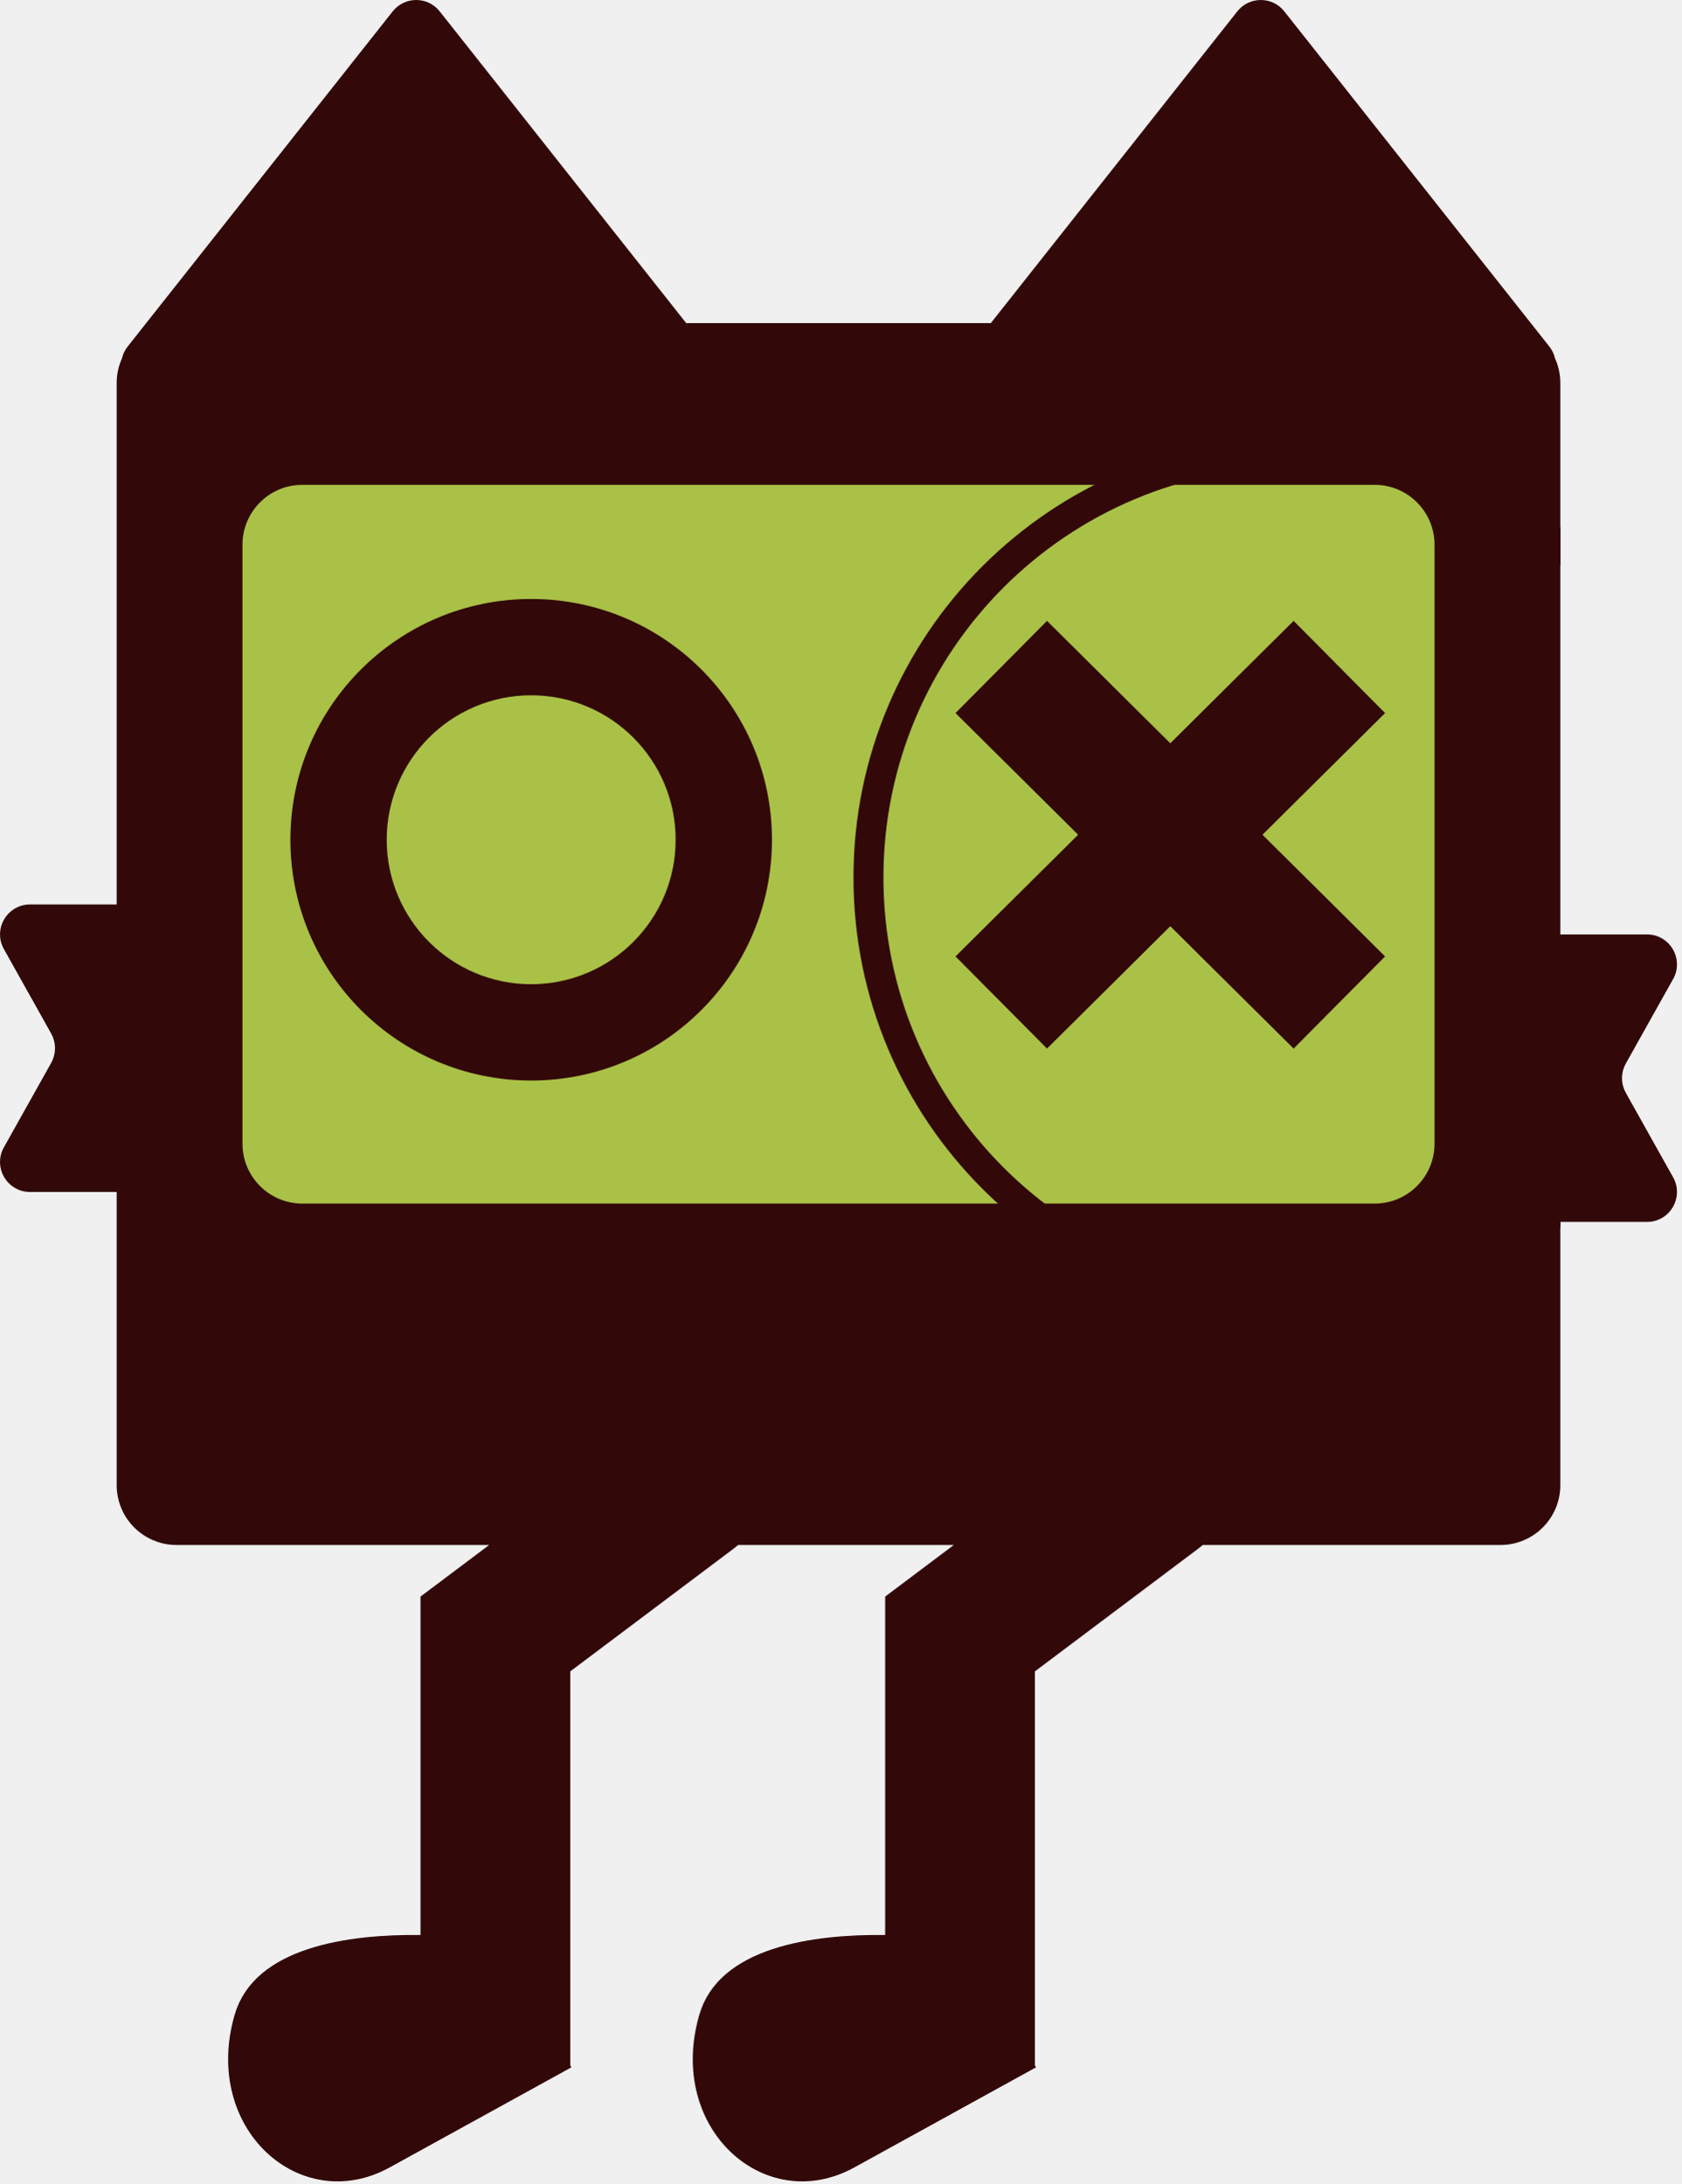
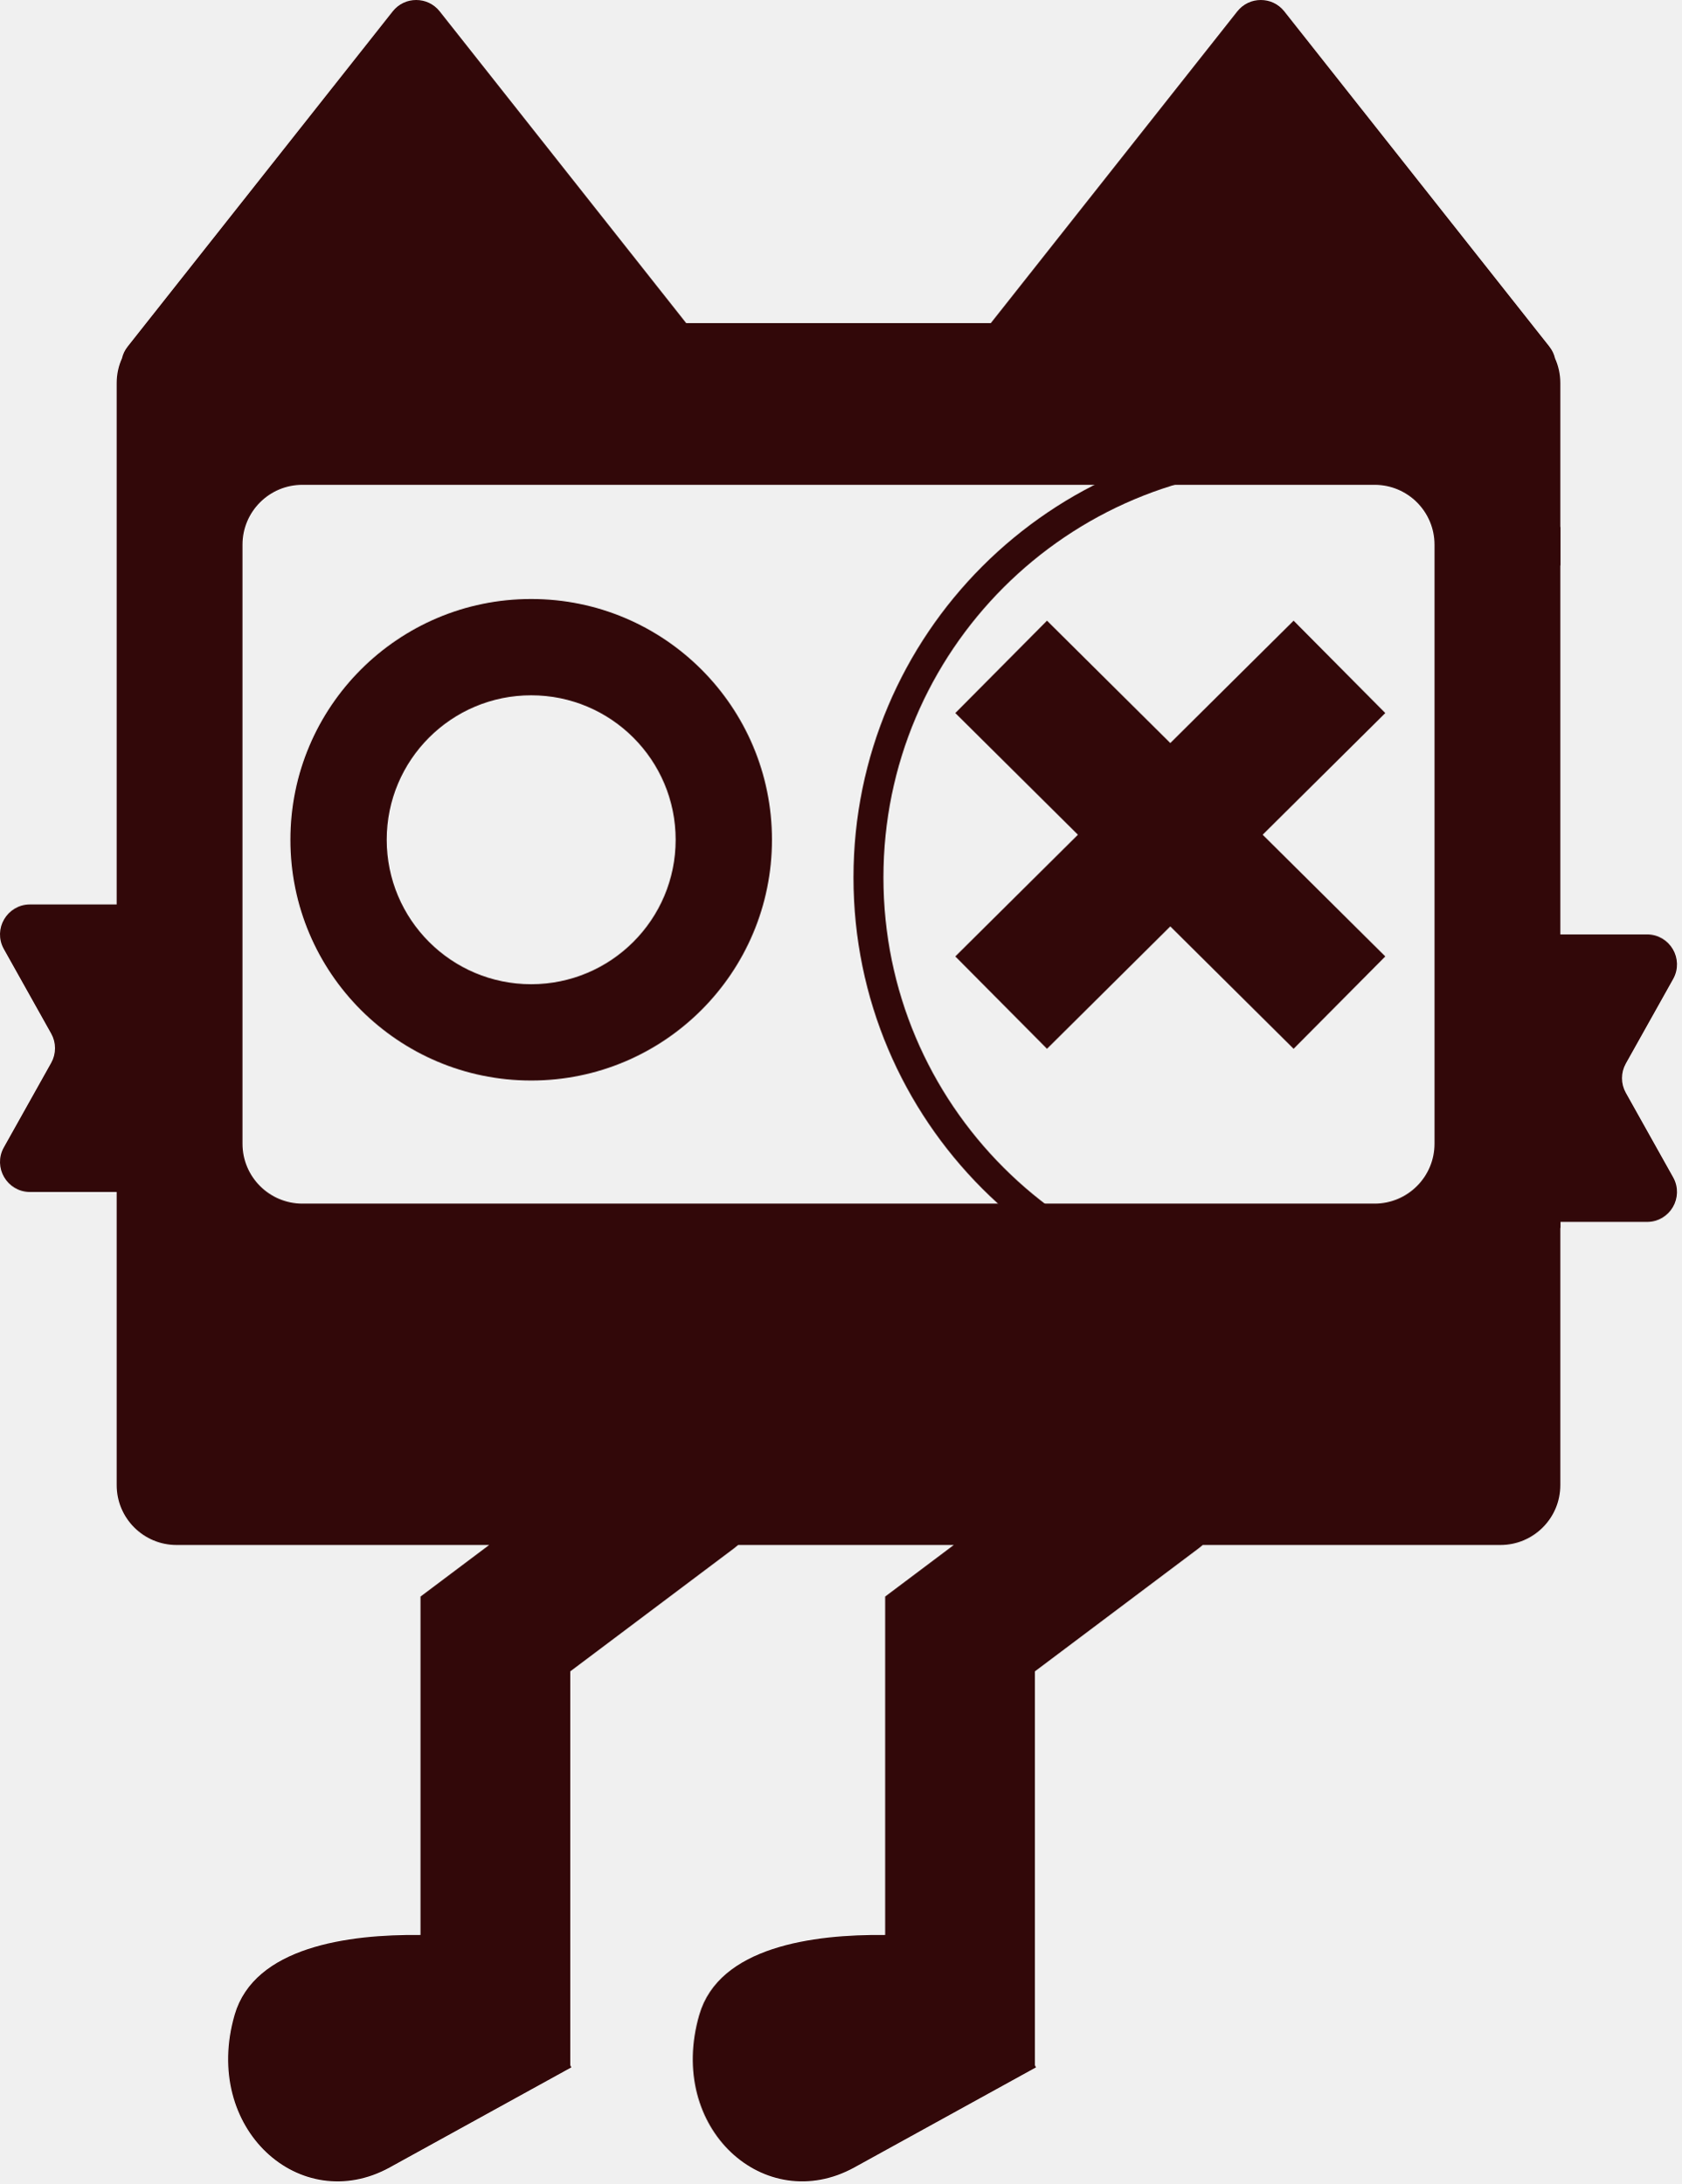
<svg xmlns="http://www.w3.org/2000/svg" width="201" height="261" viewBox="0 0 201 261" fill="none">
-   <path d="M147.916 1.36C149.349 -0.453 152.099 -0.453 153.533 1.36L185.208 41.418C185.562 41.866 185.786 42.354 185.899 42.851C186.303 43.747 186.53 44.741 186.53 45.787V111.713H196.892C199.627 111.714 201.352 114.656 200.016 117.042L194.357 127.15C193.749 128.236 193.749 129.562 194.357 130.649L200.016 140.756C201.352 143.143 199.627 146.086 196.892 146.086H186.53V177.551C186.53 181.505 183.323 184.711 179.369 184.711H143.786C143.628 184.848 143.467 184.982 143.297 185.109L123.719 199.819V246.908L123.845 247.162C123.845 247.162 123.802 247.186 123.719 247.232V247.254H123.678C122.26 248.035 112.031 253.671 102.134 259.123C91.472 264.998 79.651 254.503 83.594 240.884C85.944 232.77 97.145 231.243 105.817 231.333V190.876L109.391 188.191L114.023 184.711H88.239C88.081 184.848 87.92 184.982 87.751 185.109L68.172 199.819V246.908L68.299 247.162C68.299 247.162 68.255 247.186 68.172 247.232V247.254H68.132C66.713 248.035 56.484 253.671 46.587 259.123C35.925 264.998 24.104 254.503 28.047 240.884C30.397 232.771 41.598 231.243 50.27 231.333V190.876L53.844 188.191L58.476 184.711H21.109C17.154 184.711 13.948 181.506 13.948 177.551V142.505H3.586C0.85 142.505 -0.875 139.562 0.462 137.175L6.121 127.068C6.729 125.981 6.729 124.656 6.121 123.57L0.462 113.461C-0.874 111.075 0.85 108.132 3.586 108.132H13.948V45.787C13.948 44.739 14.174 43.744 14.579 42.847C14.692 42.352 14.917 41.865 15.27 41.418L46.945 1.36C48.379 -0.453 51.129 -0.453 52.562 1.36L82.029 38.626H118.449L147.916 1.36Z" fill="#320809" />
-   <rect x="28.986" y="57.961" width="142.505" height="85.933" rx="7.161" fill="#A9C146" />
-   <mask id="mask0_186_220" style="mask-type:alpha" maskUnits="userSpaceOnUse" x="13" y="0" width="174" height="185">
-     <path d="M147.915 1.359C149.349 -0.453 152.099 -0.453 153.533 1.359L185.207 41.418C185.561 41.866 185.786 42.354 185.899 42.851C186.302 43.747 186.529 44.74 186.529 45.787V177.55C186.529 181.505 183.323 184.711 179.369 184.711H21.109C17.154 184.711 13.948 181.505 13.948 177.55V45.787C13.948 44.739 14.174 43.744 14.579 42.847C14.691 42.351 14.917 41.865 15.27 41.418L46.945 1.359C48.378 -0.453 51.129 -0.453 52.562 1.359L82.028 38.626H118.449L147.915 1.359Z" fill="#D9D9D9" />
+   <path d="M147.916 1.36C149.35 -0.453 152.1 -0.453 153.533 1.36L185.207 41.419C185.56 41.865 185.785 42.351 185.898 42.846C186.303 43.744 186.53 44.739 186.53 45.788V111.712H196.892C199.627 111.712 201.352 114.656 200.016 117.042L194.358 127.15C193.749 128.237 193.749 129.562 194.358 130.649L200.016 140.756C201.352 143.143 199.627 146.085 196.892 146.085H186.53V177.55C186.529 181.505 183.323 184.711 179.368 184.711H143.784C143.627 184.847 143.466 184.981 143.297 185.108L123.719 199.818V246.908L123.845 247.162C123.842 247.163 123.799 247.187 123.719 247.231V247.253H123.678C122.259 248.035 112.03 253.67 102.134 259.123C91.472 264.997 79.651 254.502 83.594 240.883C85.943 232.77 97.145 231.242 105.817 231.333V190.875L109.391 188.19L114.021 184.711H88.239C88.081 184.848 87.919 184.982 87.75 185.109L68.172 199.819V246.909L68.298 247.163C68.295 247.164 68.252 247.188 68.172 247.232V247.254H68.131C66.712 248.036 56.483 253.671 46.587 259.124C35.925 264.998 24.104 254.503 28.047 240.884C30.396 232.771 41.598 231.243 50.27 231.333V190.876L53.844 188.191L58.476 184.711H21.11C17.155 184.711 13.949 181.505 13.948 177.55V142.505H3.586C0.851 142.505 -0.875 139.562 0.461 137.175L6.12 127.068C6.729 125.981 6.729 124.656 6.12 123.569L0.461 113.461C-0.875 111.075 0.851 108.132 3.586 108.132H13.948V45.788C13.948 44.739 14.175 43.743 14.579 42.846C14.692 42.351 14.918 41.865 15.271 41.419L46.945 1.36C48.378 -0.453 51.128 -0.453 52.562 1.36L82.029 38.627H118.449L147.916 1.36ZM36.148 57.96C32.193 57.96 28.987 61.167 28.987 65.122V136.733C28.987 140.688 32.193 143.894 36.148 143.894H164.33C168.285 143.894 171.491 140.688 171.491 136.733V65.122C171.491 61.167 168.285 57.96 164.33 57.96H36.148Z" fill="#320809" />
+   <mask id="mask0_29_25" style="mask-type:alpha" maskUnits="userSpaceOnUse" x="13" y="0" width="174" height="185">
+     <path d="M147.916 1.359C149.35 -0.453 152.1 -0.453 153.533 1.359L185.208 41.418C185.562 41.866 185.787 42.354 185.9 42.851C186.303 43.747 186.529 44.74 186.529 45.787V177.55C186.529 181.505 183.324 184.711 179.369 184.711H21.11C17.155 184.711 13.948 181.505 13.948 177.55V45.787C13.948 44.739 14.175 43.744 14.579 42.847C14.692 42.351 14.917 41.865 15.271 41.418L46.945 1.359C48.379 -0.453 51.129 -0.453 52.563 1.359L82.028 38.626H118.449L147.916 1.359Z" fill="#D9D9D9" />
  </mask>
-   <g mask="url(#mask0_186_220)">
+   <g mask="url(#mask0_29_25)">
    <circle cx="154.663" cy="104.909" r="50.843" stroke="#320809" stroke-width="3.581" />
  </g>
-   <path d="M63.499 70.314C80.112 70.314 93.58 83.782 93.58 100.395C93.58 117.008 80.112 130.476 63.499 130.476C46.886 130.476 33.418 117.008 33.418 100.395C33.418 83.782 46.886 70.314 63.499 70.314ZM63.499 84.421C54.677 84.421 47.525 91.573 47.525 100.395C47.525 109.217 54.677 116.368 63.499 116.368C72.321 116.368 79.473 109.217 79.473 100.395C79.473 91.573 72.321 84.421 63.499 84.421Z" fill="#320809" stroke="#A9C146" stroke-width="2.593" />
-   <mask id="path-6-outside-1_186_220" maskUnits="userSpaceOnUse" x="110.203" y="70.204" width="60" height="59" fill="black">
-     <rect fill="white" x="110.203" y="70.204" width="60" height="59" />
-     <path d="M165.605 85.247L150.947 99.794L165.605 114.343L154.644 125.386L139.904 110.755L125.164 125.386L114.203 114.343L128.86 99.794L114.203 85.247L125.164 74.204L139.904 88.834L154.644 74.204L165.605 85.247Z" />
-   </mask>
-   <path d="M165.605 85.247L150.947 99.794L165.605 114.343L154.644 125.386L139.904 110.755L125.164 125.386L114.203 114.343L128.86 99.794L114.203 85.247L125.164 74.204L139.904 88.834L154.644 74.204L165.605 85.247Z" fill="#320809" />
-   <path d="M165.605 85.247L167.432 87.087L169.272 85.26L167.445 83.42L165.605 85.247ZM150.947 99.794L149.12 97.954L147.266 99.794L149.12 101.635L150.947 99.794ZM165.605 114.343L167.445 116.17L169.272 114.33L167.432 112.503L165.605 114.343ZM154.644 125.386L152.817 127.227L154.658 129.054L156.484 127.213L154.644 125.386ZM139.904 110.755L141.731 108.915L139.904 107.102L138.077 108.915L139.904 110.755ZM125.164 125.386L123.323 127.213L125.15 129.054L126.99 127.227L125.164 125.386ZM114.203 114.343L112.376 112.503L110.535 114.33L112.362 116.17L114.203 114.343ZM128.86 99.794L130.687 101.635L132.541 99.794L130.687 97.954L128.86 99.794ZM114.203 85.247L112.362 83.42L110.535 85.26L112.376 87.087L114.203 85.247ZM125.164 74.204L126.99 72.363L125.15 70.536L123.323 72.377L125.164 74.204ZM139.904 88.834L138.077 90.674L139.904 92.487L141.73 90.674L139.904 88.834ZM154.644 74.204L156.484 72.377L154.658 70.536L152.817 72.363L154.644 74.204ZM165.605 85.247L163.778 83.406L149.12 97.954L150.947 99.794L152.773 101.635L167.432 87.087L165.605 85.247ZM150.947 99.794L149.12 101.635L163.778 116.184L165.605 114.343L167.432 112.503L152.773 97.954L150.947 99.794ZM165.605 114.343L163.764 112.516L152.804 123.559L154.644 125.386L156.484 127.213L167.445 116.17L165.605 114.343ZM154.644 125.386L156.471 123.546L141.731 108.915L139.904 110.755L138.077 112.596L152.817 127.227L154.644 125.386ZM139.904 110.755L138.077 108.915L123.337 123.546L125.164 125.386L126.99 127.227L141.731 112.596L139.904 110.755ZM125.164 125.386L127.004 123.559L116.043 112.516L114.203 114.343L112.362 116.17L123.323 127.213L125.164 125.386ZM114.203 114.343L116.029 116.184L130.687 101.635L128.86 99.794L127.033 97.954L112.376 112.503L114.203 114.343ZM128.86 99.794L130.687 97.954L116.029 83.406L114.203 85.247L112.376 87.087L127.033 101.635L128.86 99.794ZM114.203 85.247L116.043 87.073L127.004 76.03L125.164 74.204L123.323 72.377L112.362 83.42L114.203 85.247ZM125.164 74.204L123.337 76.044L138.077 90.674L139.904 88.834L141.73 86.993L126.99 72.363L125.164 74.204ZM139.904 88.834L141.73 90.674L156.471 76.044L154.644 74.204L152.817 72.363L138.077 86.993L139.904 88.834ZM154.644 74.204L152.804 76.03L163.764 87.073L165.605 85.247L167.445 83.42L156.484 72.377L154.644 74.204Z" fill="#A9C146" mask="url(#path-6-outside-1_186_220)" />
+   <path d="M80.77 100.395C80.77 90.856 73.038 83.124 63.5 83.124C53.961 83.124 46.229 90.856 46.229 100.395C46.229 109.933 53.961 117.665 63.5 117.665V129.179C47.603 129.179 34.715 116.292 34.715 100.395C34.715 84.498 47.603 71.611 63.5 71.611C79.397 71.611 92.284 84.498 92.284 100.395C92.284 116.292 79.397 129.179 63.5 129.179V117.665C73.038 117.665 80.77 109.933 80.77 100.395Z" fill="#320809" />
+   <path d="M165.606 85.247L150.947 99.794L165.606 114.343L154.645 125.386L139.904 110.755L125.164 125.386L114.203 114.343L128.86 99.794L114.203 85.247L125.164 74.204L139.904 88.834L154.645 74.204L165.606 85.247Z" fill="#320809" />
</svg>
